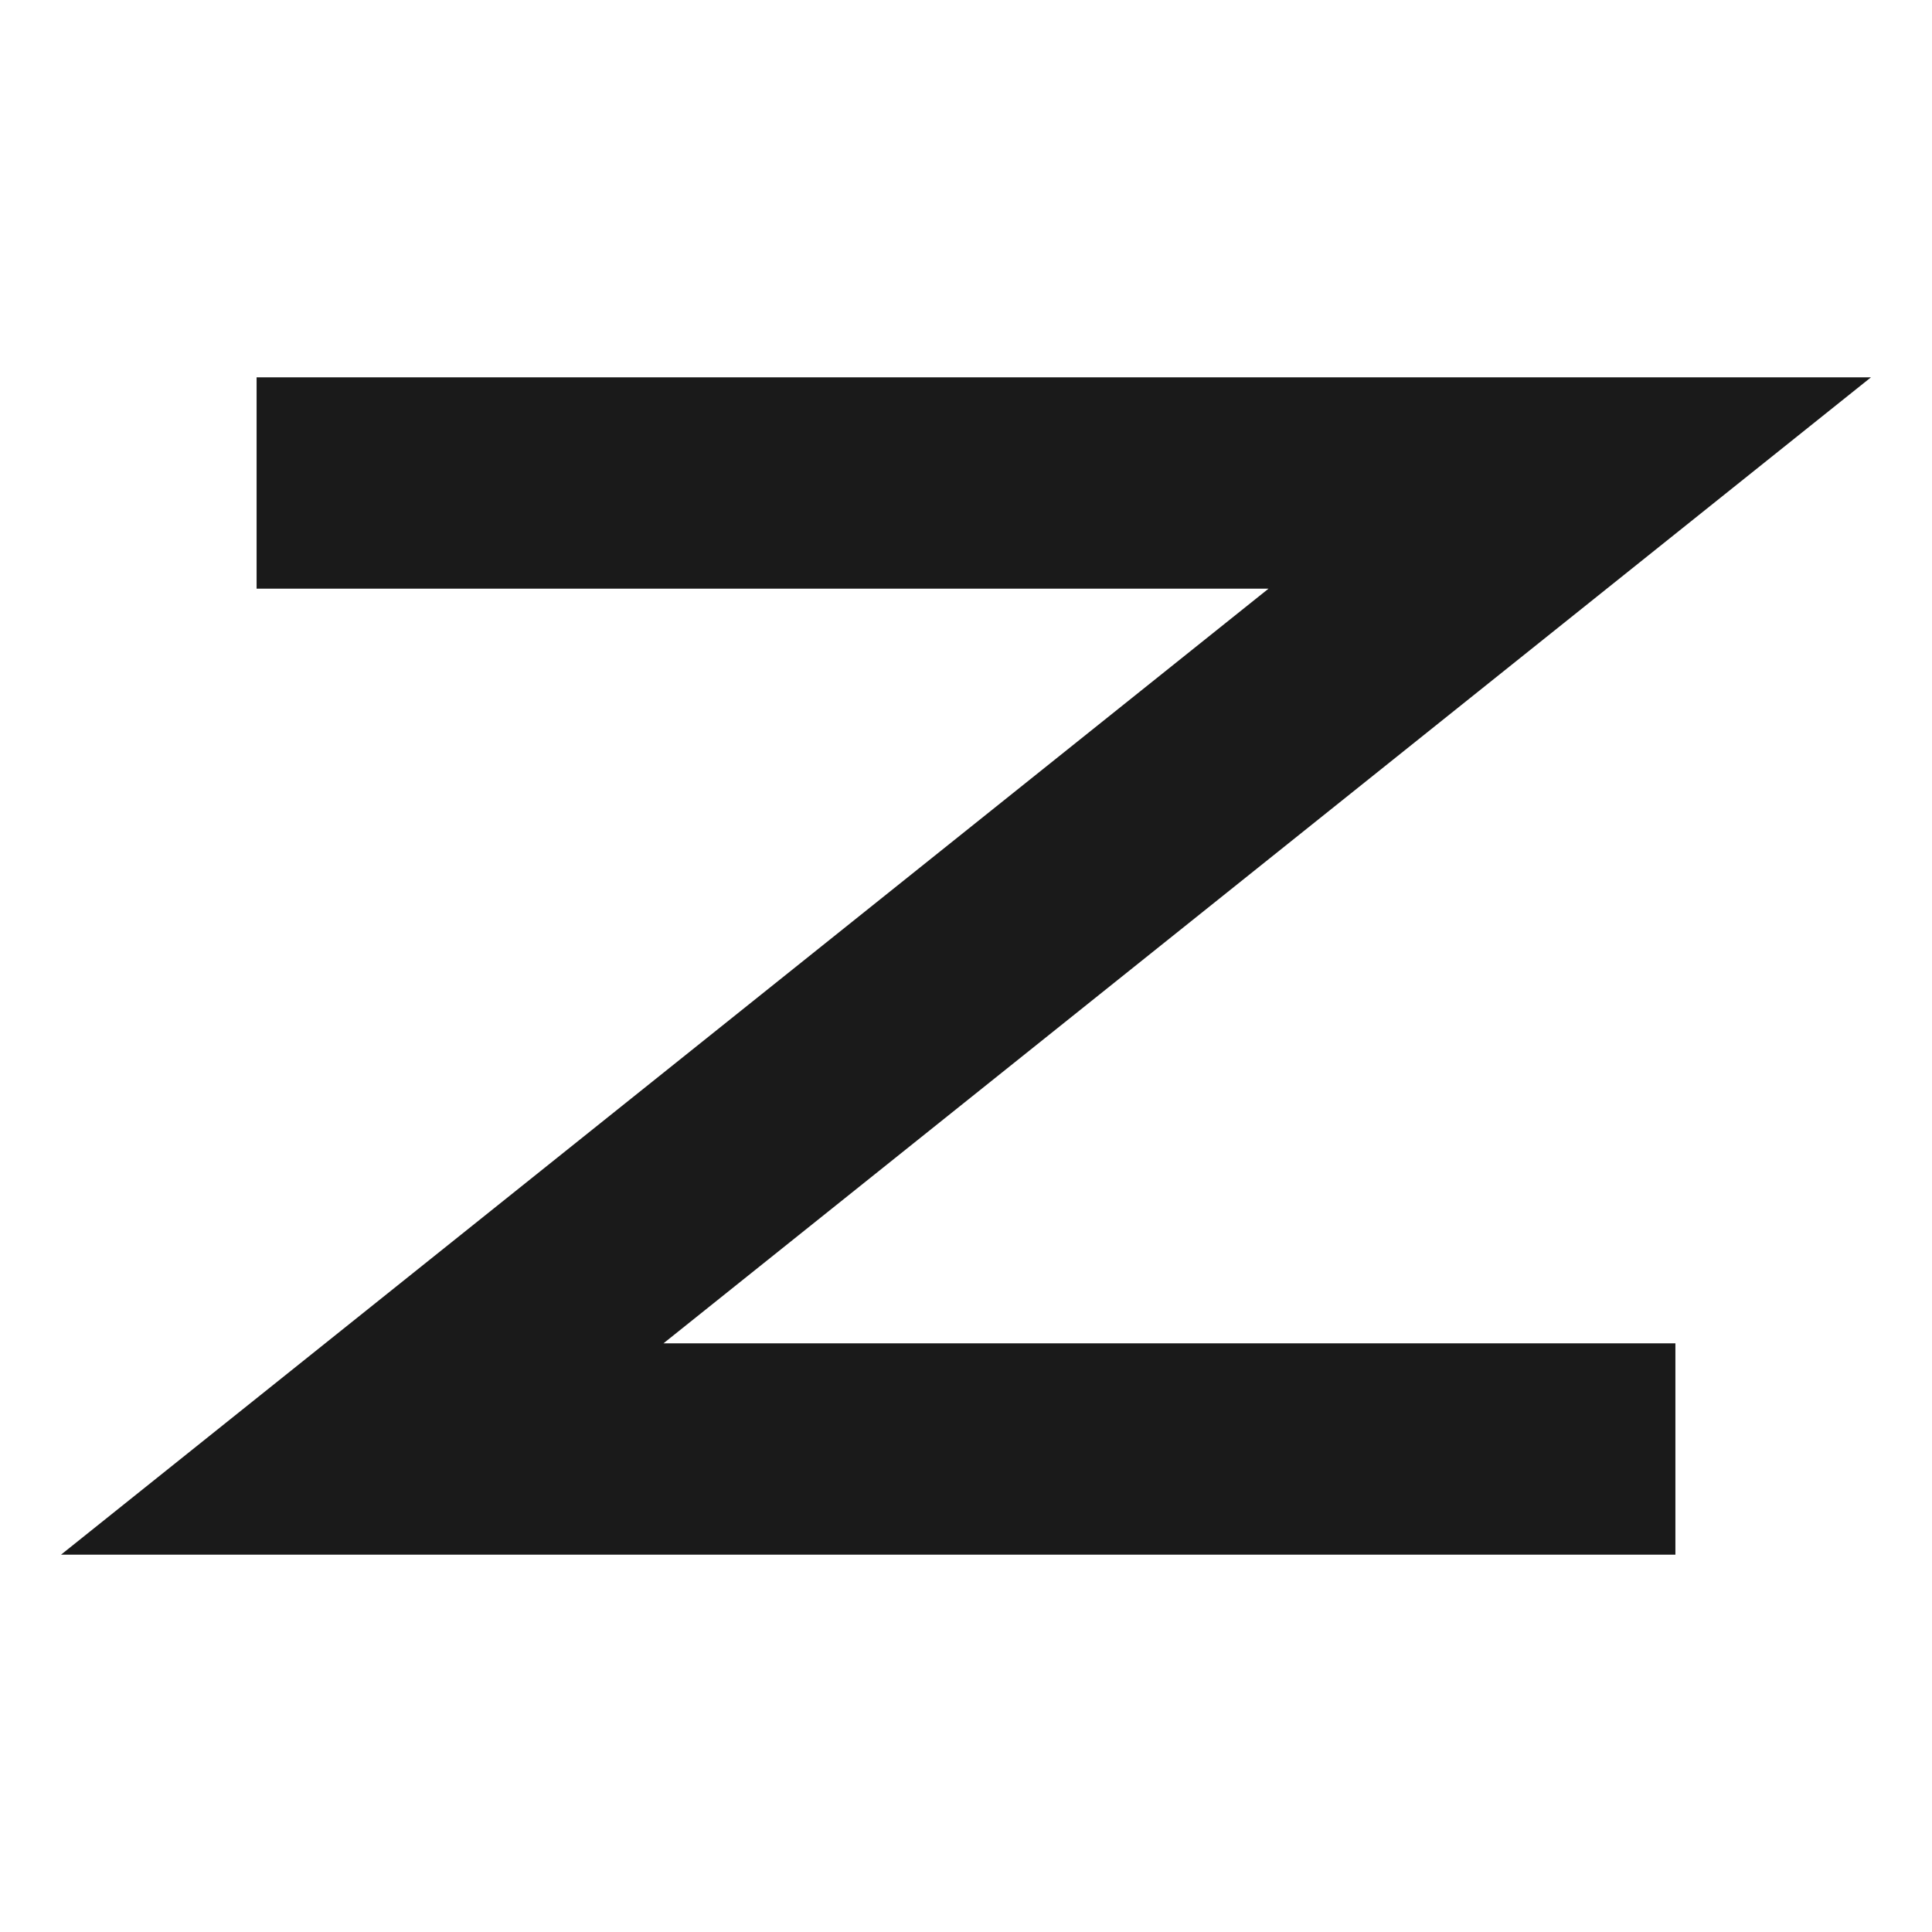
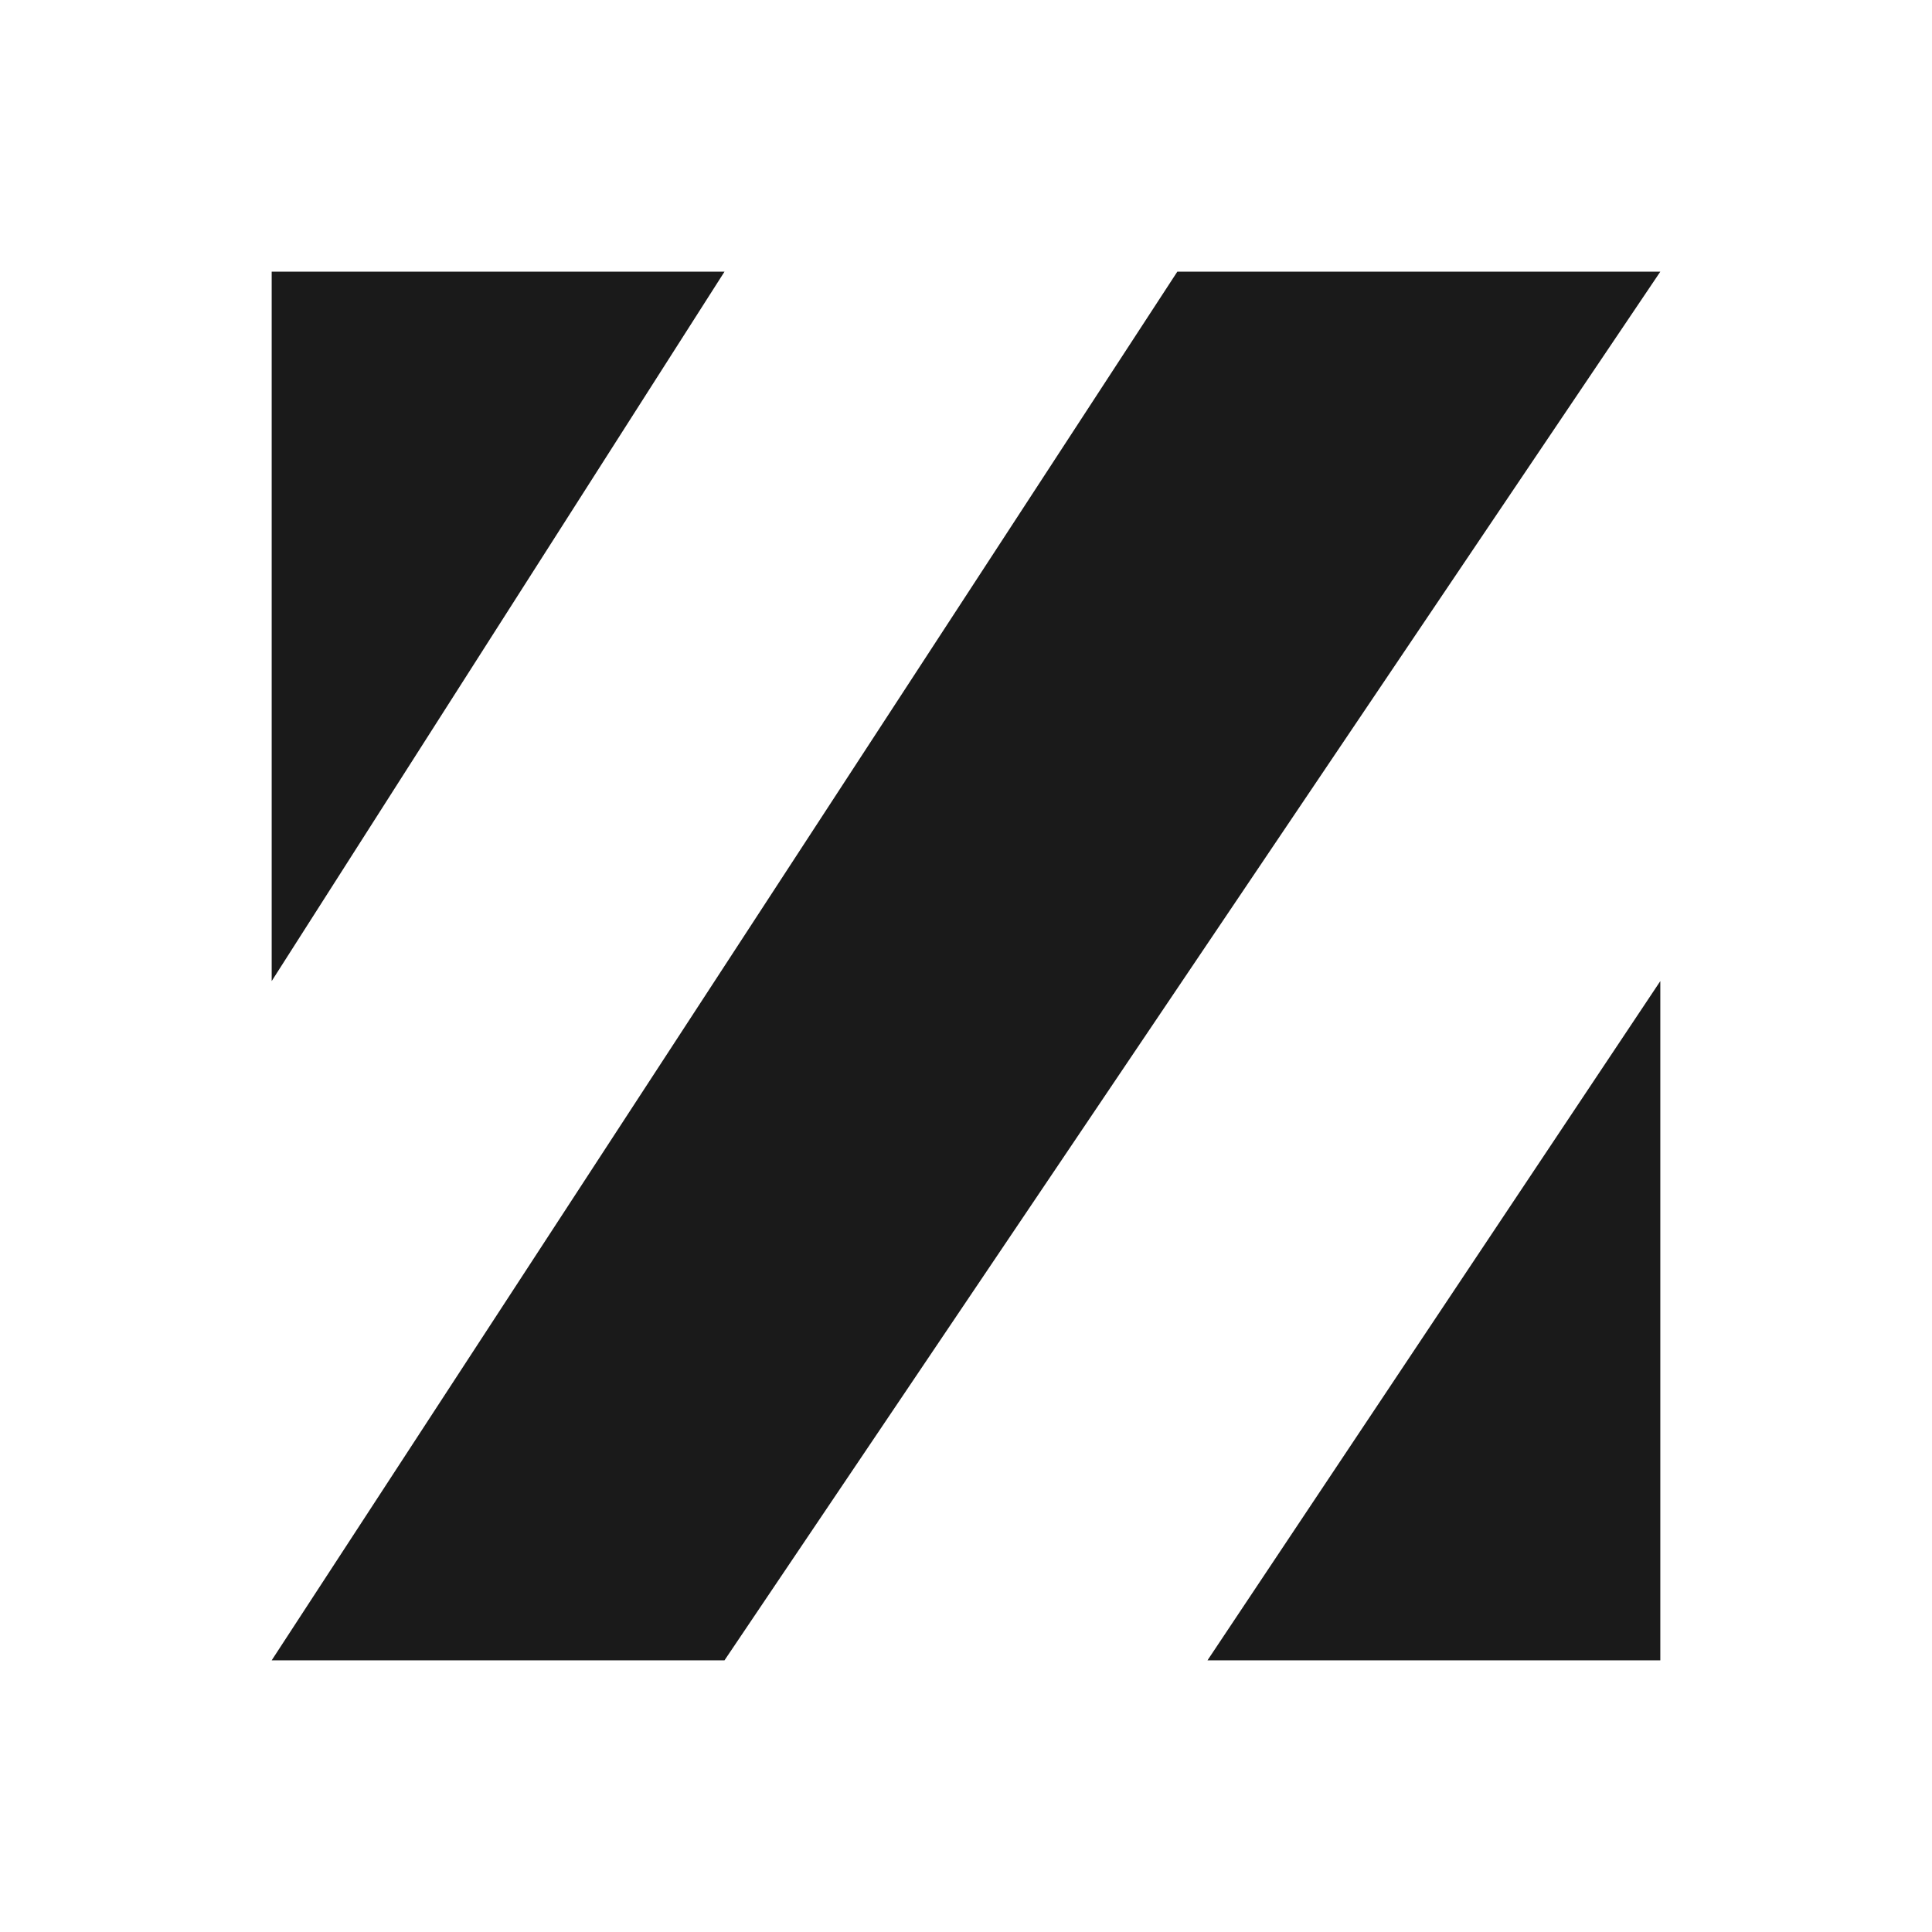
<svg xmlns="http://www.w3.org/2000/svg" viewBox="0 0 32 32">
-   <style>path { stroke: #1a1a1a; } @media (prefers-color-scheme: dark) { path { stroke: #d4d4d4; } }</style>
-   <path d="M6 8 L26 8 L6 24 L26 24" fill="none" stroke-width="3.5" stroke-linecap="square" />
+   <style>
+     path { fill: #1a1a1a; }
+     @media (prefers-color-scheme: dark) { path { fill: #d4d4d4; } }
+   </style>
+   <path d="M4.5 4.5H12L4.5 16.25Z" />
+   <path d="M19.5 4.5H27.5L12 27.5H4.5Z" />
+   <path d="M27.5 16.25V27.5H20Z" />
</svg>
